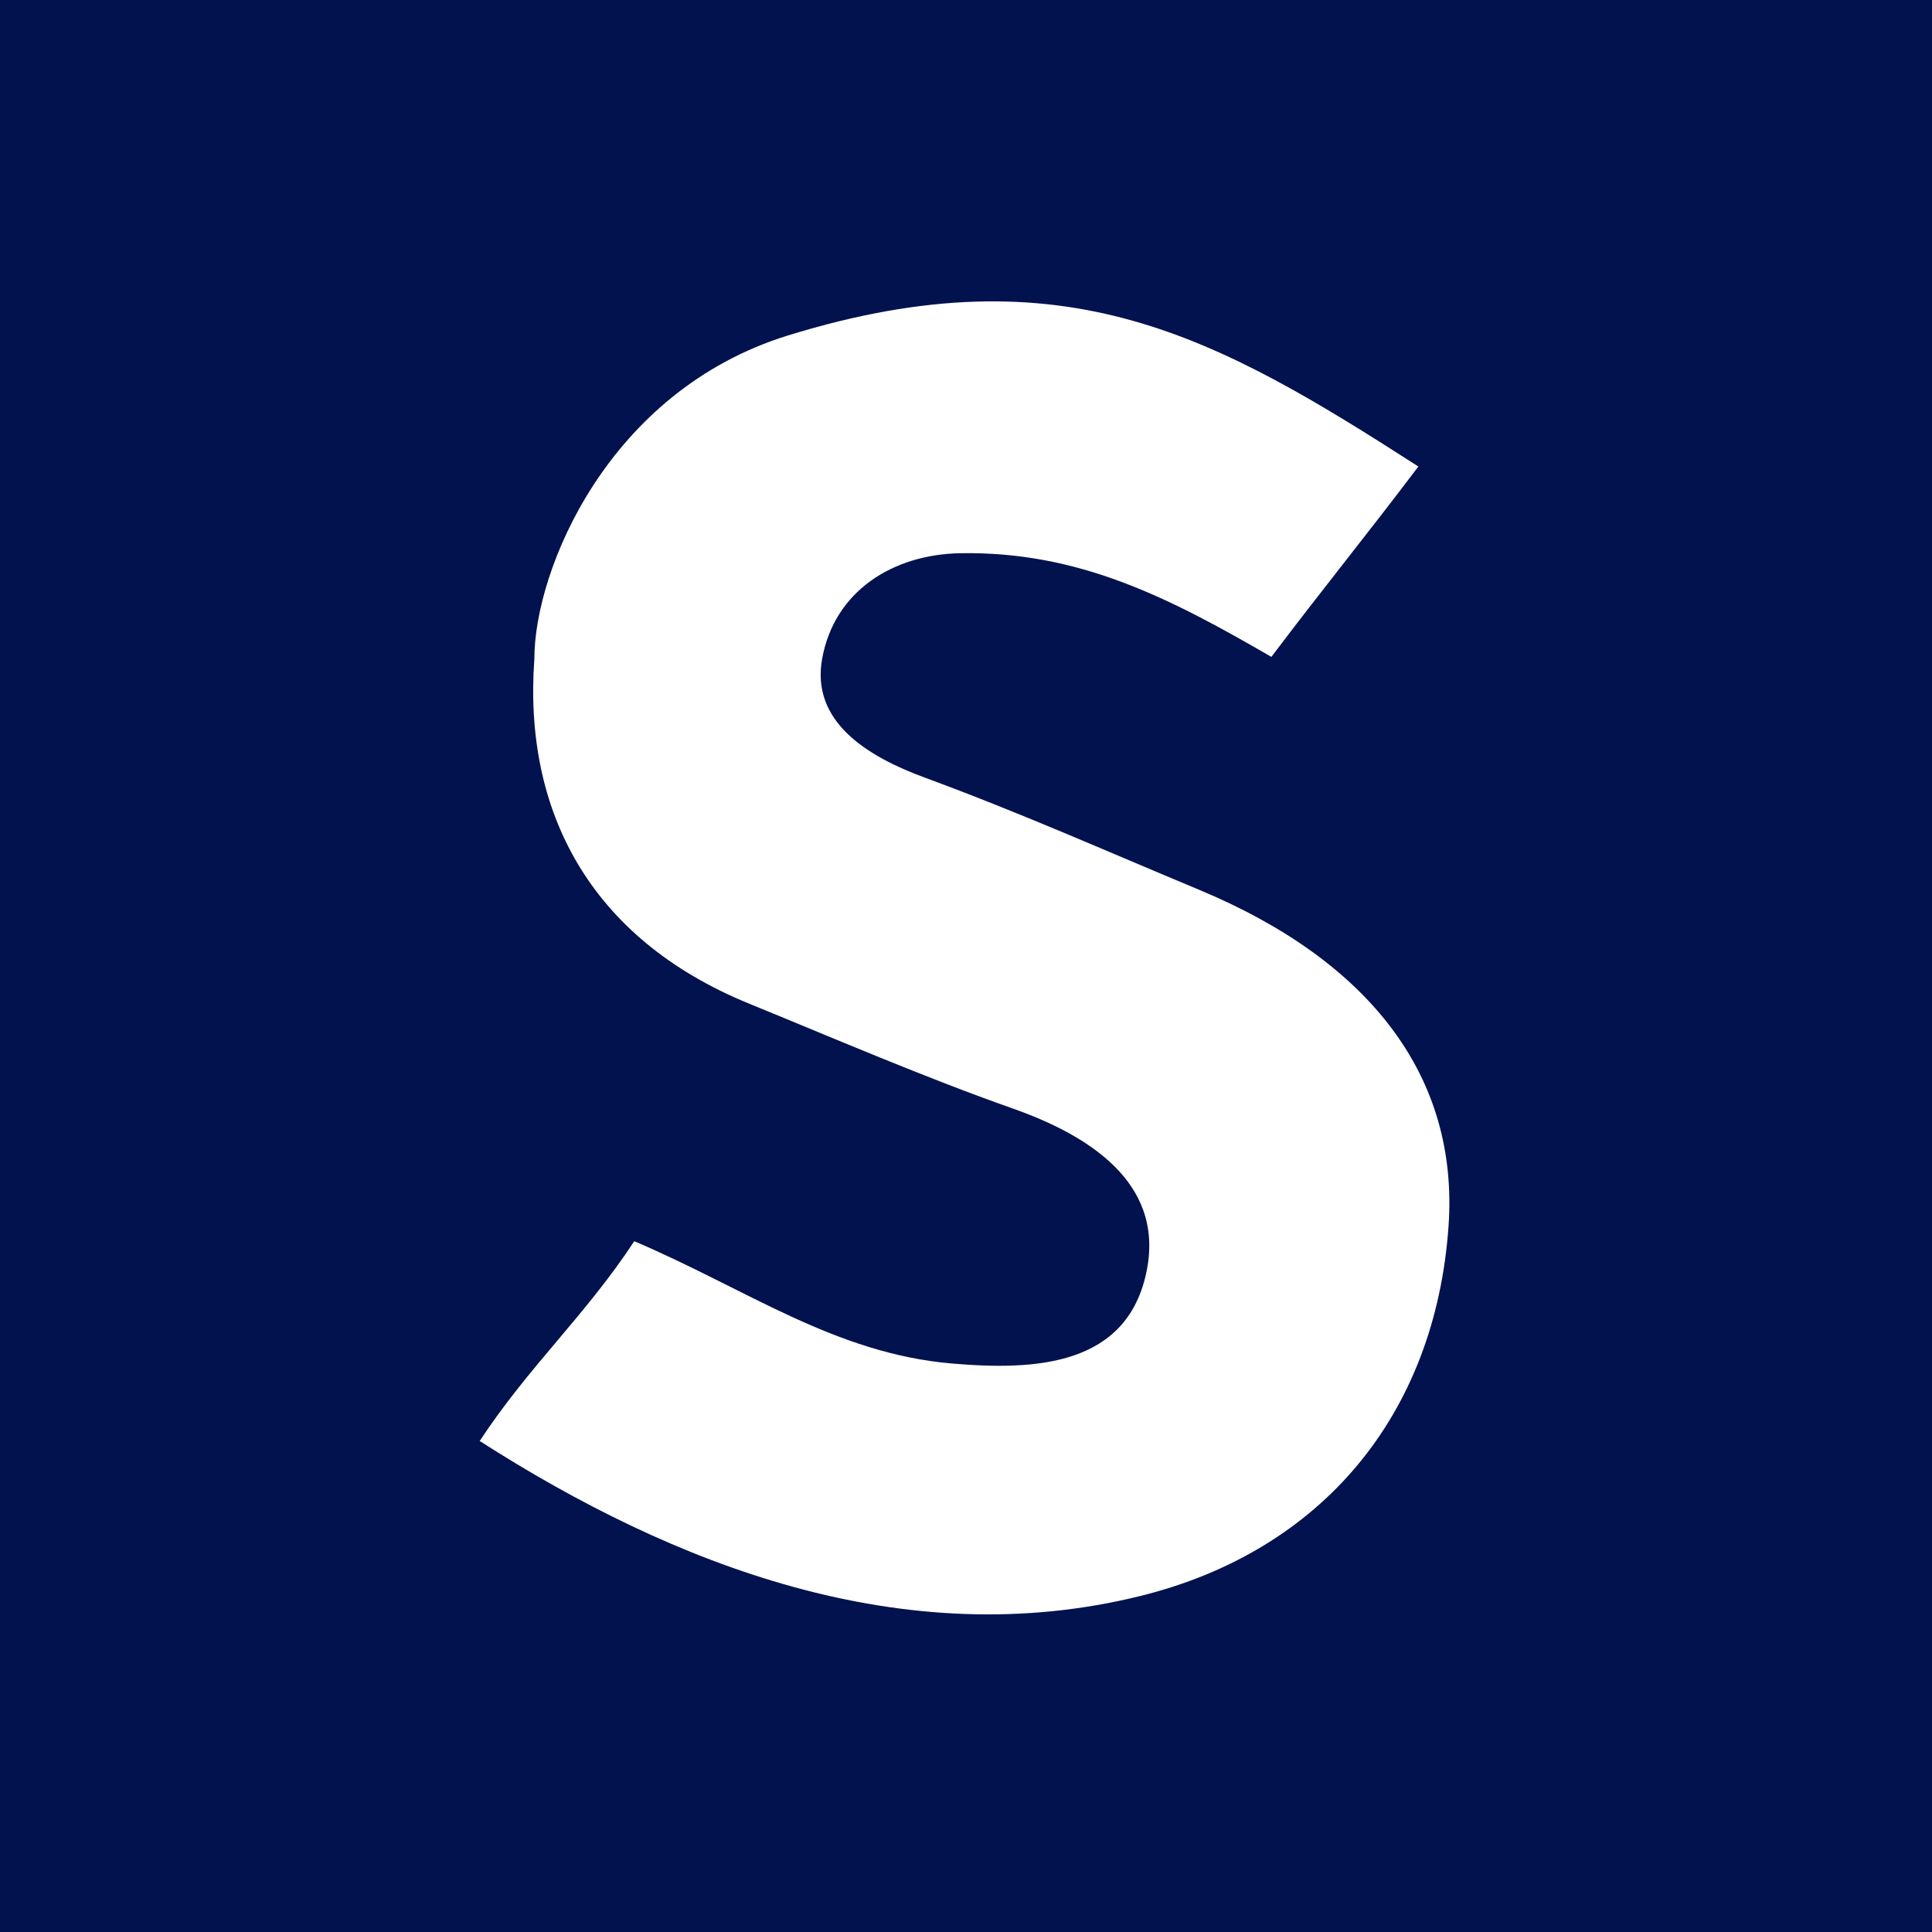
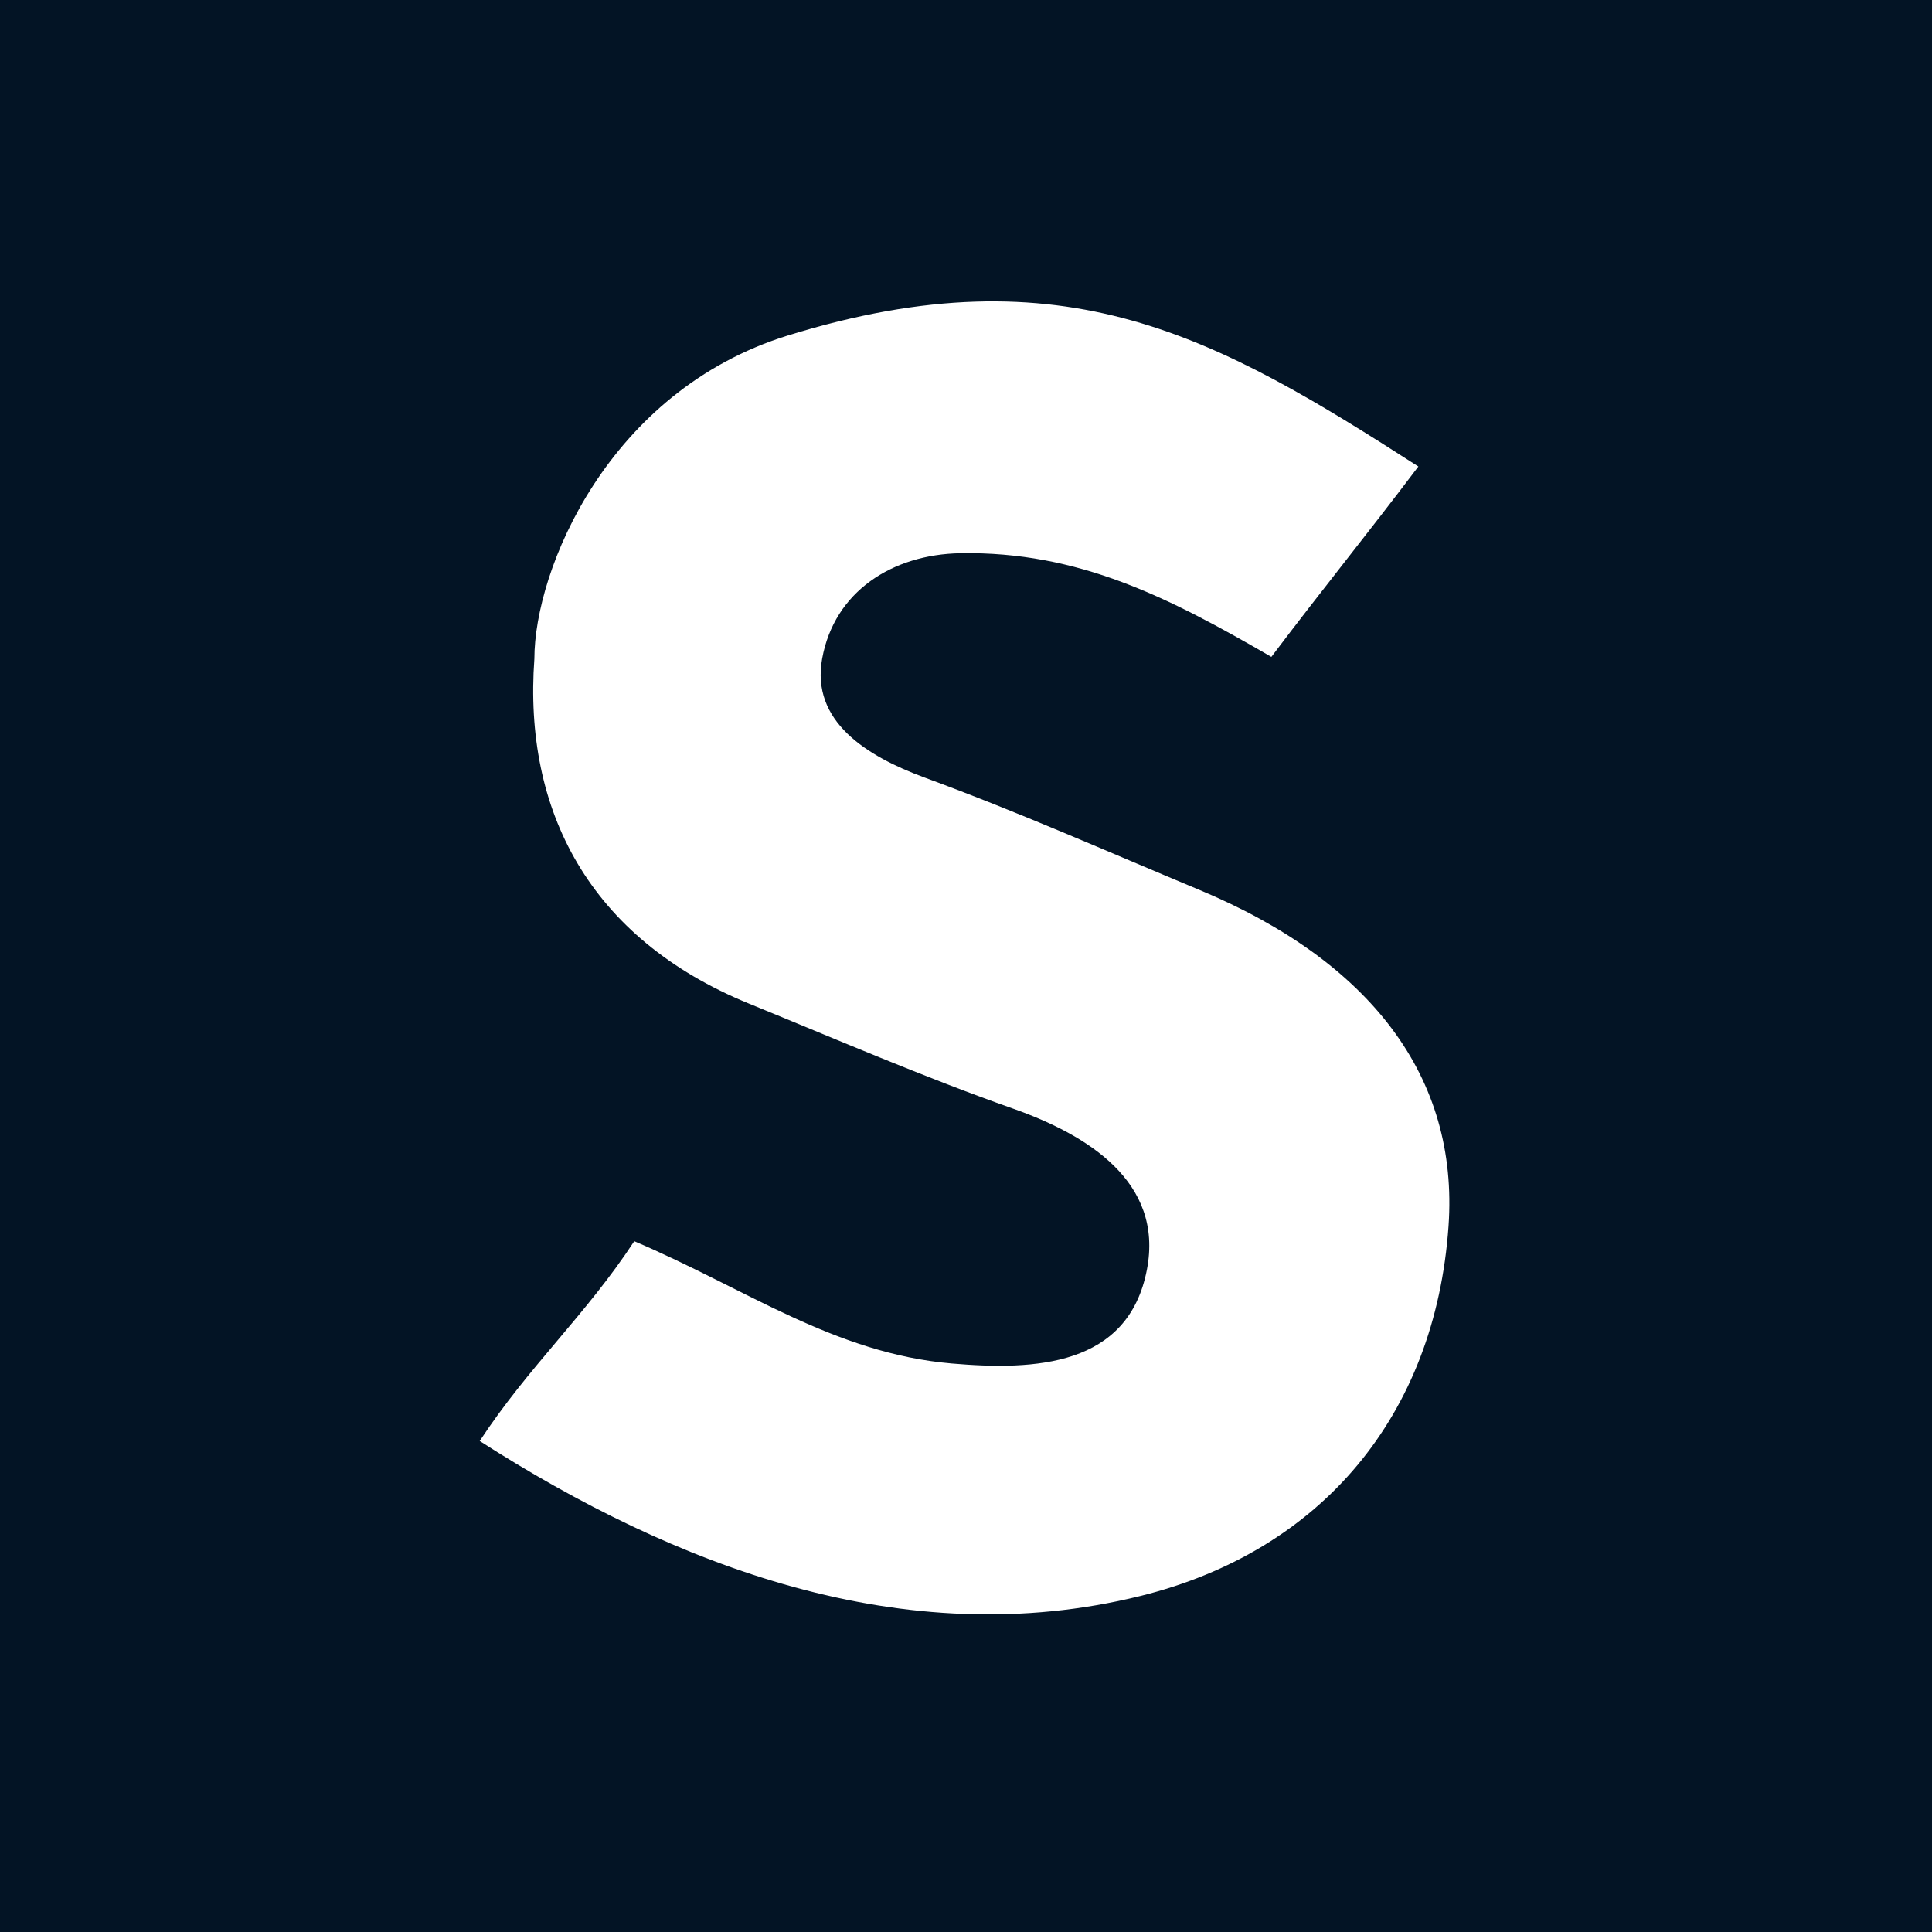
<svg xmlns="http://www.w3.org/2000/svg" width="256" height="256" preserveAspectRatio="xMidYMid meet" viewBox="0 0 256 256" style="-ms-transform: rotate(360deg); -webkit-transform: rotate(360deg); transform: rotate(360deg);">
-   <path d="M0 0h256v256H0V0z" fill="#02124F" />
+   <path d="M0 0h256v256H0V0z" fill="#031425" />
  <path d="M168.461 87.041c-13.516-7.842-25.514-14.009-41.21-13.737-8.98.156-16.69 5.037-18.311 13.97-1.509 8.311 5.879 12.921 13.565 15.751 12.747 4.694 23.844 9.65 36.369 14.869 22.769 9.489 34.444 24.856 33.064 44.573-1.756 25.087-16.854 43.08-40.849 49.012-31.354 7.752-61.801-4.056-87.526-20.54 6.493-9.891 14.026-16.643 20.48-26.474 14.862 6.326 26.538 14.874 42.086 16.207 10.963.94 23.385.417 25.848-12.46 2.22-11.612-7.886-17.837-17.743-21.314-11.735-4.139-23.448-9.202-34.956-13.902-21.273-8.689-29.929-25.684-28.472-45.705 0-11.739 9.74-35.466 33.621-42.846 36.692-11.34 56.908.272 83.515 17.371-7.067 9.346-12.5 15.991-19.481 25.225" fill="#FFF" />
  <rect x="0" y="0" width="256" height="256" fill="rgba(0, 0, 0, 0)" />
</svg>
